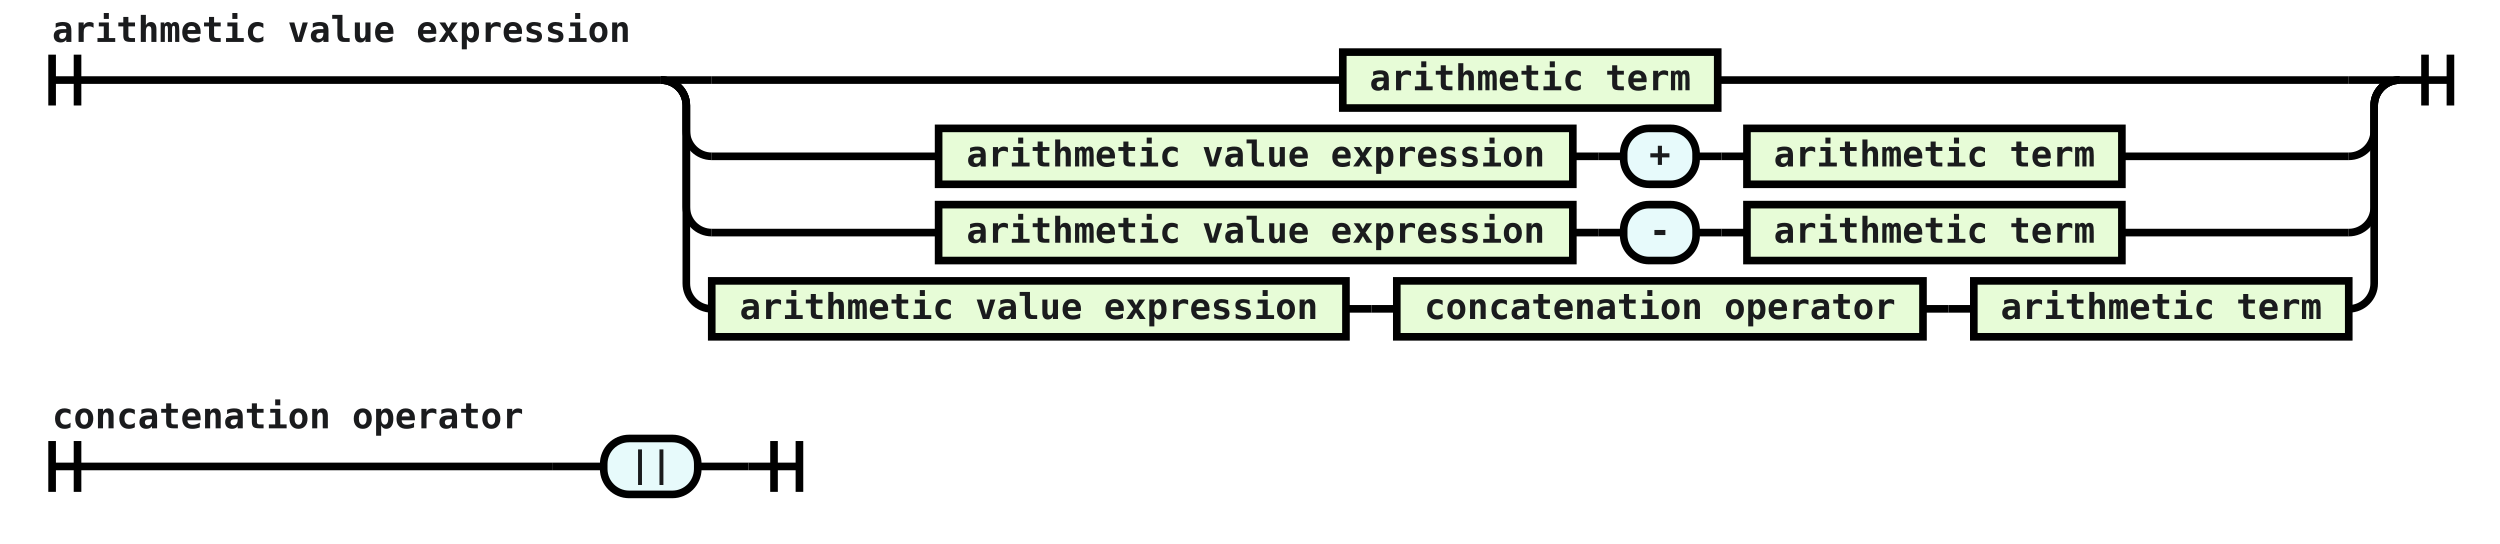
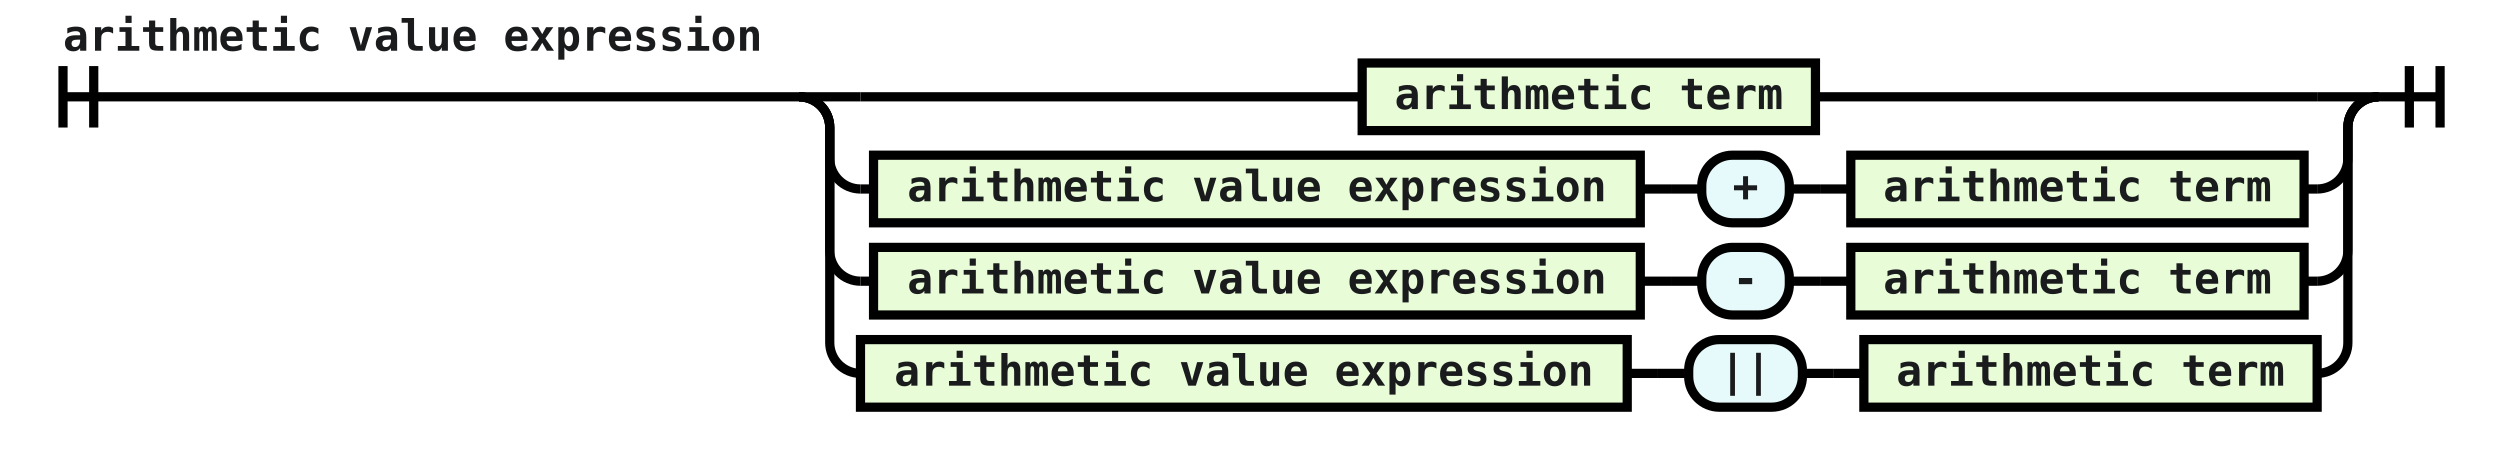
- <svg xmlns="http://www.w3.org/2000/svg" class="railroad-diagram" viewBox="0 0 983.5 214.0" width="983.5" height="214.0">
+ <svg xmlns="http://www.w3.org/2000/svg" class="railroad-diagram" viewBox="0 0 813.5 152.0" width="813.5" height="152.0">
  <g transform="translate(0, 0)">
    <g transform="translate(.5 .5)">
      <g>
        <path d="M20 21v20m10 -20v20m-10 -10h239.5" />
        <text style="text-anchor:start" x="20" y="16">arithmetic value expression</text>
      </g>
      <g>
        <path d="M259.5 31h0.0" />
-         <path d="M943.5 31h0.0" />
+         <path d="M773.5 31h0.0" />
        <path d="M259.5 31h20" />
        <g>
-           <path d="M279.5 31h248.25" />
-           <path d="M675.25 31h248.25" />
+           <path d="M279.5 31h163.25" />
+           <path d="M590.25 31h163.25" />
          <g class="non-terminal ">
-             <path d="M527.75 31h0.0" />
-             <path d="M675.25 31h0.0" />
-             <rect height="22" width="147.5" x="527.75" y="20" />
-             <text x="601.5" y="35">arithmetic term</text>
+             <path d="M442.75 31h0.0" />
+             <path d="M590.25 31h0.0" />
+             <rect height="22" width="147.5" x="442.75" y="20" />
+             <text x="516.5" y="35">arithmetic term</text>
          </g>
        </g>
-         <path d="M923.5 31h20" />
+         <path d="M753.5 31h20" />
        <path d="M259.5 31a10 10 0 0 1 10 10v10a10 10 0 0 0 10 10" />
        <g>
-           <path d="M279.5 61h89.25" />
-           <path d="M834.25 61h89.25" />
+           <path d="M279.5 61h4.25" />
+           <path d="M749.25 61h4.25" />
          <g class="non-terminal ">
-             <path d="M368.75 61h0.0" />
-             <path d="M618.25 61h0.0" />
-             <rect height="22" width="249.5" x="368.75" y="50" />
-             <text x="493.5" y="65">arithmetic value expression</text>
+             <path d="M283.75 61h0.0" />
+             <path d="M533.25 61h0.0" />
+             <rect height="22" width="249.5" x="283.75" y="50" />
+             <text x="408.5" y="65">arithmetic value expression</text>
          </g>
-           <path d="M618.25 61h10" />
-           <path d="M628.25 61h10" />
+           <path d="M533.25 61h10" />
+           <path d="M543.25 61h10" />
          <g class="terminal ">
-             <path d="M638.25 61h0.0" />
-             <path d="M666.75 61h0.0" />
-             <rect height="22" rx="10" ry="10" width="28.5" x="638.25" y="50" />
-             <text x="652.5" y="65">+</text>
+             <path d="M553.25 61h0.0" />
+             <path d="M581.75 61h0.0" />
+             <rect height="22" rx="10" ry="10" width="28.5" x="553.25" y="50" />
+             <text x="567.5" y="65">+</text>
          </g>
-           <path d="M666.75 61h10" />
-           <path d="M676.75 61h10" />
+           <path d="M581.75 61h10" />
+           <path d="M591.75 61h10" />
          <g class="non-terminal ">
-             <path d="M686.75 61h0.0" />
-             <path d="M834.25 61h0.0" />
-             <rect height="22" width="147.5" x="686.75" y="50" />
-             <text x="760.5" y="65">arithmetic term</text>
+             <path d="M601.75 61h0.0" />
+             <path d="M749.25 61h0.0" />
+             <rect height="22" width="147.5" x="601.75" y="50" />
+             <text x="675.5" y="65">arithmetic term</text>
          </g>
        </g>
-         <path d="M923.5 61a10 10 0 0 0 10 -10v-10a10 10 0 0 1 10 -10" />
+         <path d="M753.5 61a10 10 0 0 0 10 -10v-10a10 10 0 0 1 10 -10" />
        <path d="M259.5 31a10 10 0 0 1 10 10v40a10 10 0 0 0 10 10" />
        <g>
-           <path d="M279.5 91h89.25" />
-           <path d="M834.25 91h89.25" />
+           <path d="M279.5 91h4.25" />
+           <path d="M749.25 91h4.25" />
          <g class="non-terminal ">
-             <path d="M368.75 91h0.0" />
-             <path d="M618.25 91h0.0" />
-             <rect height="22" width="249.5" x="368.75" y="80" />
-             <text x="493.5" y="95">arithmetic value expression</text>
+             <path d="M283.75 91h0.0" />
+             <path d="M533.25 91h0.0" />
+             <rect height="22" width="249.5" x="283.75" y="80" />
+             <text x="408.5" y="95">arithmetic value expression</text>
          </g>
-           <path d="M618.25 91h10" />
-           <path d="M628.25 91h10" />
+           <path d="M533.25 91h10" />
+           <path d="M543.25 91h10" />
          <g class="terminal ">
-             <path d="M638.25 91h0.0" />
-             <path d="M666.75 91h0.0" />
-             <rect height="22" rx="10" ry="10" width="28.5" x="638.25" y="80" />
-             <text x="652.5" y="95">-</text>
+             <path d="M553.25 91h0.0" />
+             <path d="M581.75 91h0.0" />
+             <rect height="22" rx="10" ry="10" width="28.5" x="553.25" y="80" />
+             <text x="567.5" y="95">-</text>
          </g>
-           <path d="M666.75 91h10" />
-           <path d="M676.75 91h10" />
+           <path d="M581.75 91h10" />
+           <path d="M591.75 91h10" />
          <g class="non-terminal ">
-             <path d="M686.75 91h0.0" />
-             <path d="M834.25 91h0.0" />
-             <rect height="22" width="147.5" x="686.75" y="80" />
-             <text x="760.5" y="95">arithmetic term</text>
+             <path d="M601.75 91h0.0" />
+             <path d="M749.25 91h0.0" />
+             <rect height="22" width="147.5" x="601.75" y="80" />
+             <text x="675.5" y="95">arithmetic term</text>
          </g>
        </g>
-         <path d="M923.5 91a10 10 0 0 0 10 -10v-40a10 10 0 0 1 10 -10" />
+         <path d="M753.5 91a10 10 0 0 0 10 -10v-40a10 10 0 0 1 10 -10" />
        <path d="M259.5 31a10 10 0 0 1 10 10v70a10 10 0 0 0 10 10" />
        <g>
          <path d="M279.5 121h0.0" />
-           <path d="M923.5 121h0.0" />
+           <path d="M753.5 121h0.0" />
          <g class="non-terminal ">
            <path d="M279.5 121h0.0" />
            <path d="M529.0 121h0.0" />
            <rect height="22" width="249.5" x="279.5" y="110" />
            <text x="404.25" y="125">arithmetic value expression</text>
          </g>
          <path d="M529.0 121h10" />
          <path d="M539.0 121h10" />
+           <g class="terminal ">
+             <path d="M549.0 121h0.0" />
+             <path d="M586.0 121h0.0" />
+             <rect height="22" rx="10" ry="10" width="37" x="549" y="110" />
+             <text x="567.5" y="125">||</text>
+           </g>
+           <path d="M586.0 121h10" />
+           <path d="M596.0 121h10" />
          <g class="non-terminal ">
-             <path d="M549.0 121h0.0" />
-             <path d="M756.0 121h0.0" />
-             <rect height="22" width="207" x="549" y="110" />
-             <text x="652.5" y="125">concatenation operator</text>
-           </g>
-           <path d="M756.0 121h10" />
-           <path d="M766.0 121h10" />
-           <g class="non-terminal ">
-             <path d="M776.0 121h0.0" />
-             <path d="M923.5 121h0.0" />
-             <rect height="22" width="147.5" x="776" y="110" />
-             <text x="849.75" y="125">arithmetic term</text>
+             <path d="M606.0 121h0.0" />
+             <path d="M753.5 121h0.0" />
+             <rect height="22" width="147.5" x="606" y="110" />
+             <text x="679.75" y="125">arithmetic term</text>
          </g>
        </g>
-         <path d="M923.5 121a10 10 0 0 0 10 -10v-70a10 10 0 0 1 10 -10" />
+         <path d="M753.5 121a10 10 0 0 0 10 -10v-70a10 10 0 0 1 10 -10" />
      </g>
-       <path d="M 943.5 31 h 20 m -10 -10 v 20 m 10 -20 v 20" />
-     </g>
-   </g>
-   <g transform="translate(0, 152.0)">
-     <g transform="translate(.5 .5)">
-       <g>
-         <path d="M20 21v20m10 -20v20m-10 -10h197.0" />
-         <text style="text-anchor:start" x="20" y="16">concatenation operator</text>
-       </g>
-       <g>
-         <path d="M217.0 31h0.0" />
-         <path d="M294.0 31h0.0" />
-         <path d="M217.0 31h20" />
-         <g>
-           <path d="M237.0 31h0.0" />
-           <path d="M274.0 31h0.0" />
-           <g class="terminal ">
-             <path d="M237.0 31h0.0" />
-             <path d="M274.0 31h0.0" />
-             <rect height="22" rx="10" ry="10" width="37" x="237" y="20" />
-             <text x="255.5" y="35">||</text>
-           </g>
-         </g>
-         <path d="M274.0 31h20" />
-       </g>
-       <path d="M 294.0 31 h 20 m -10 -10 v 20 m 10 -20 v 20" />
+       <path d="M 773.5 31 h 20 m -10 -10 v 20 m 10 -20 v 20" />
    </g>
  </g>
  <style>
        /*  */
        svg.railroad-diagram {
    // background-color: hsl(30, 20%, 95%);
}

svg.railroad-diagram path {
    stroke-width: 3;
    stroke: black;
    fill: rgba(0, 0, 0, 0);
}

svg.railroad-diagram text {
    font:bold 14px monospace;
    text-anchor: middle;
    fill: rgba(26, 27, 29, 255);
}

svg.railroad-diagram text.label {
    text-anchor: start;
}

svg.railroad-diagram text.comment {
    font:italic 12px monospace;
}

svg.railroad-diagram rect {
    stroke-width: 3;
    stroke: black;
    // fill: hsl(120, 100%, 90%);
    fill: rgba(231, 252, 215, 255);
}

svg.railroad-diagram rect.group-box {
    stroke: gray;
    stroke-dasharray: 10 5;
    fill: none;
}

svg.railroad-diagram .terminal rect {
    fill: rgba(231, 250, 251, 255);
}

svg.railroad-diagram .terminal.it text {
    font: italic 14px monospace; 
}

        /*  */
    </style>
</svg>
